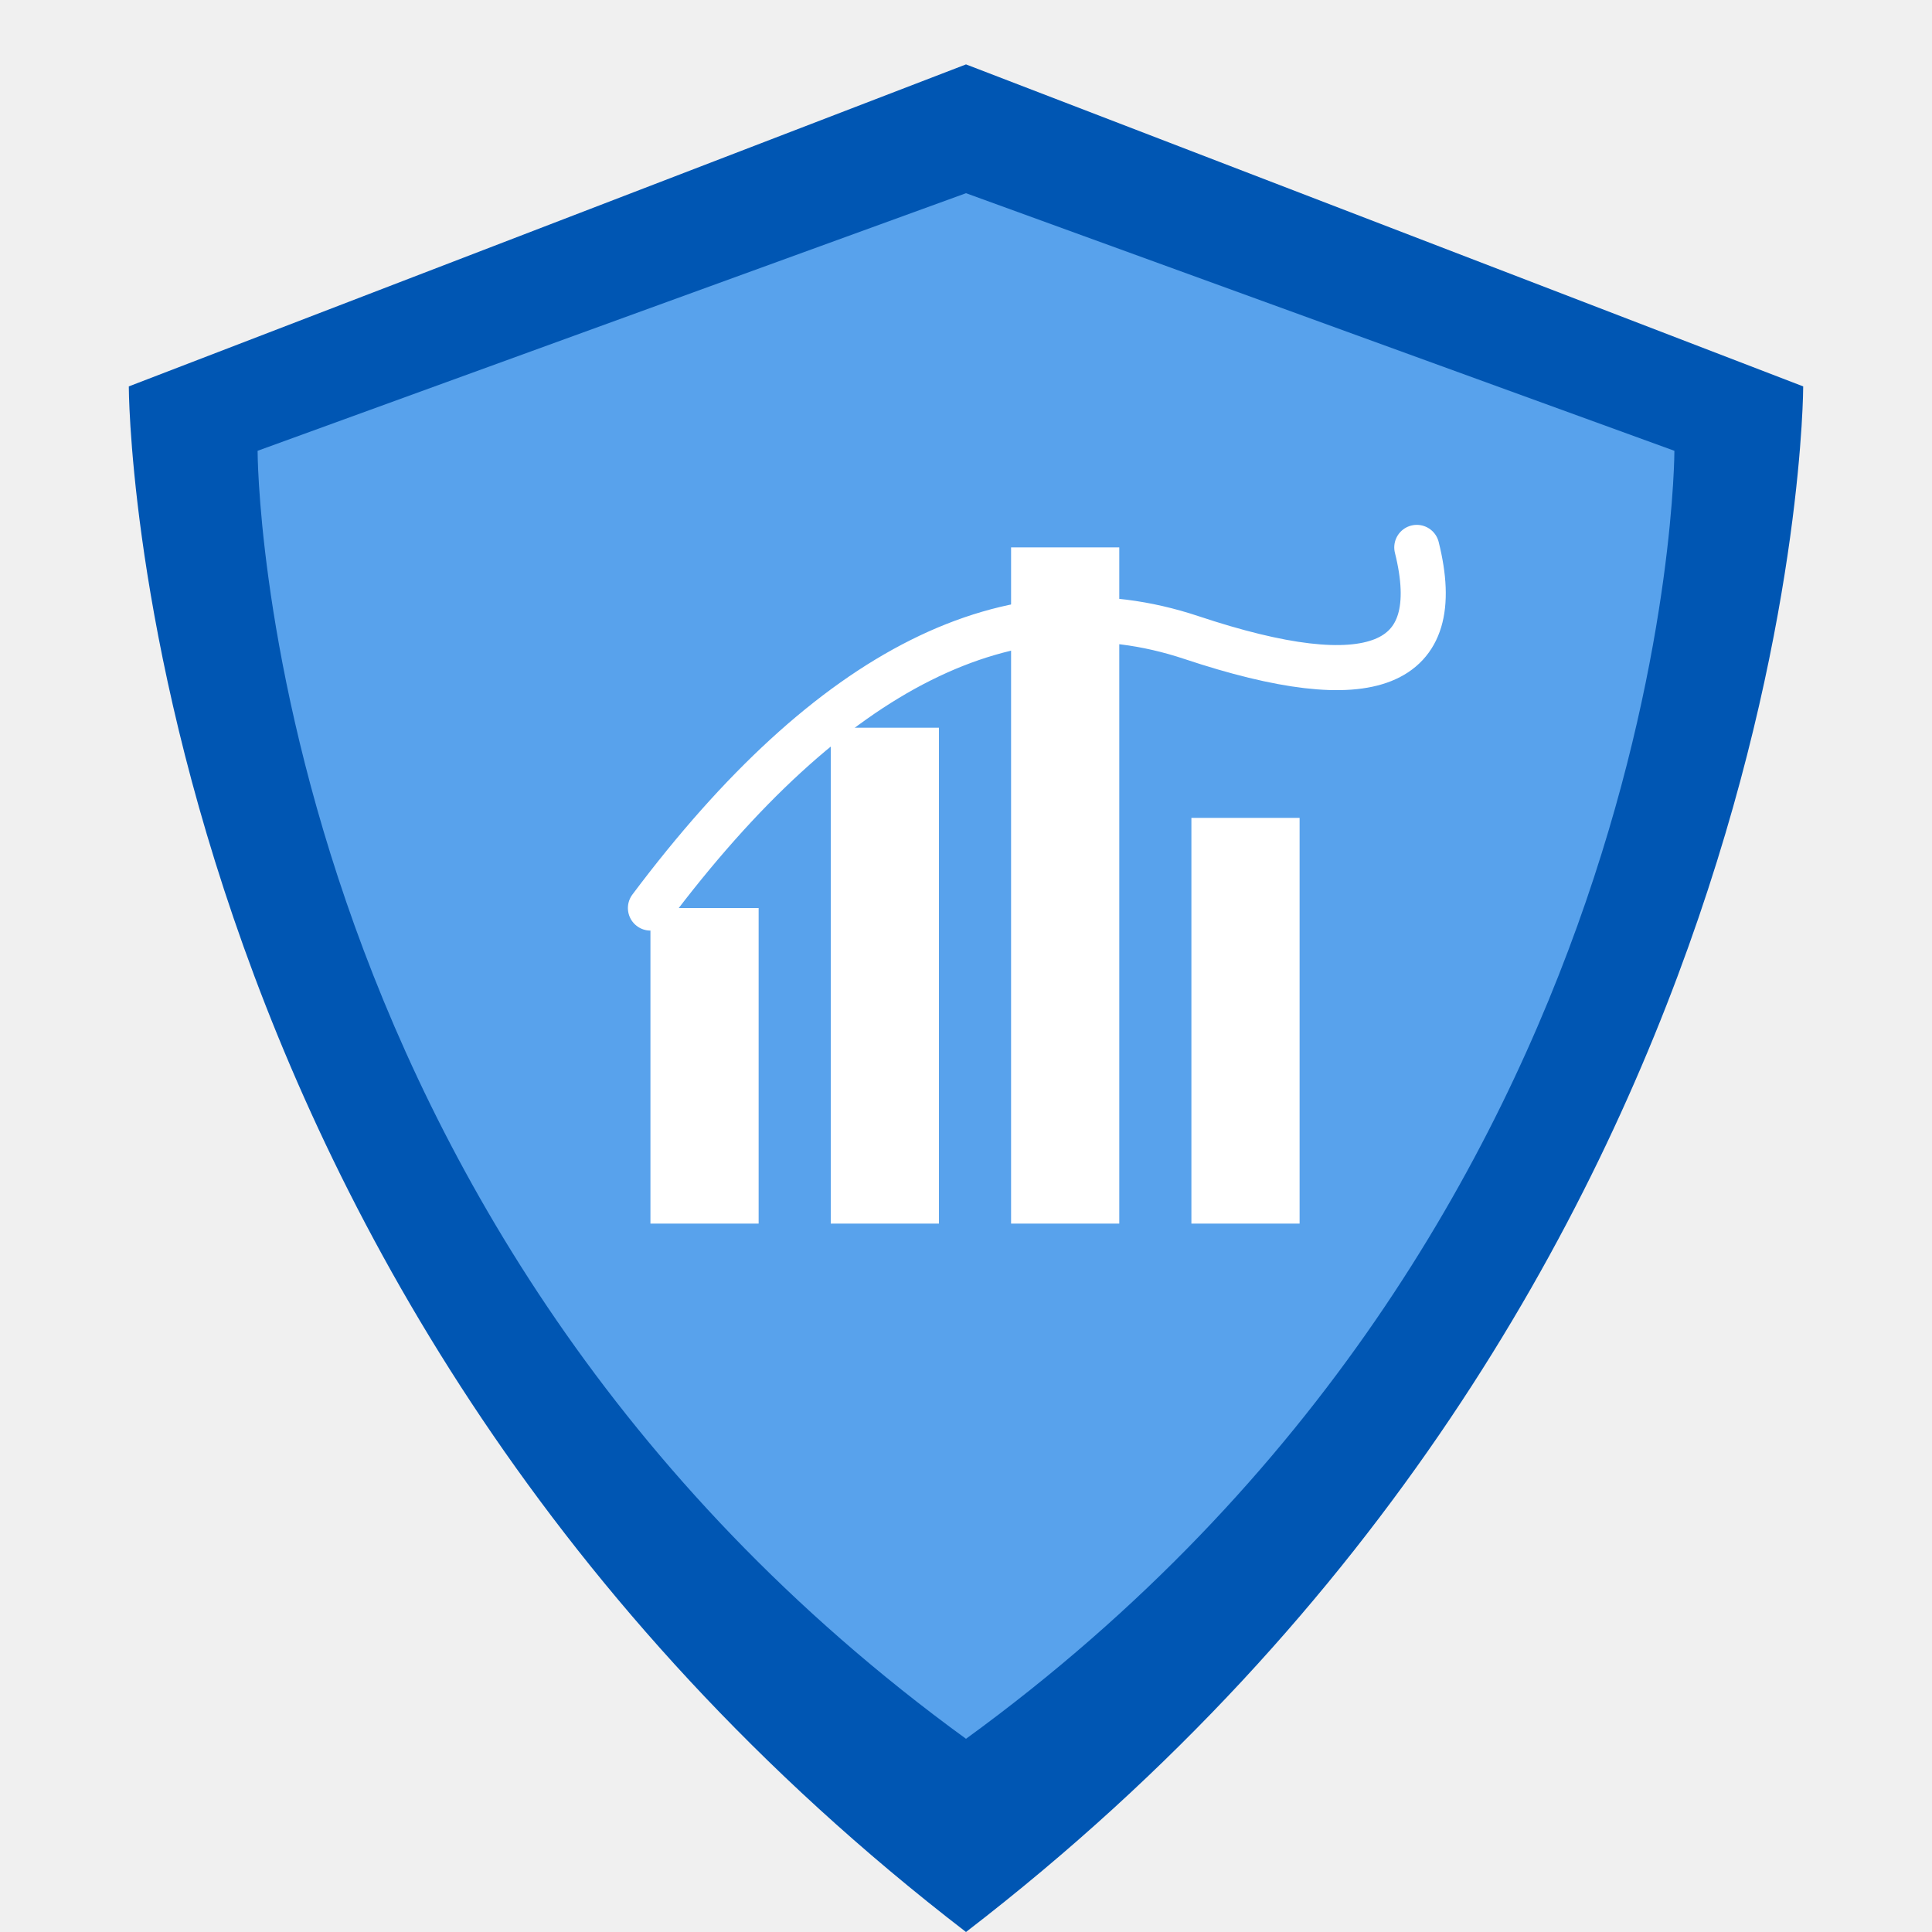
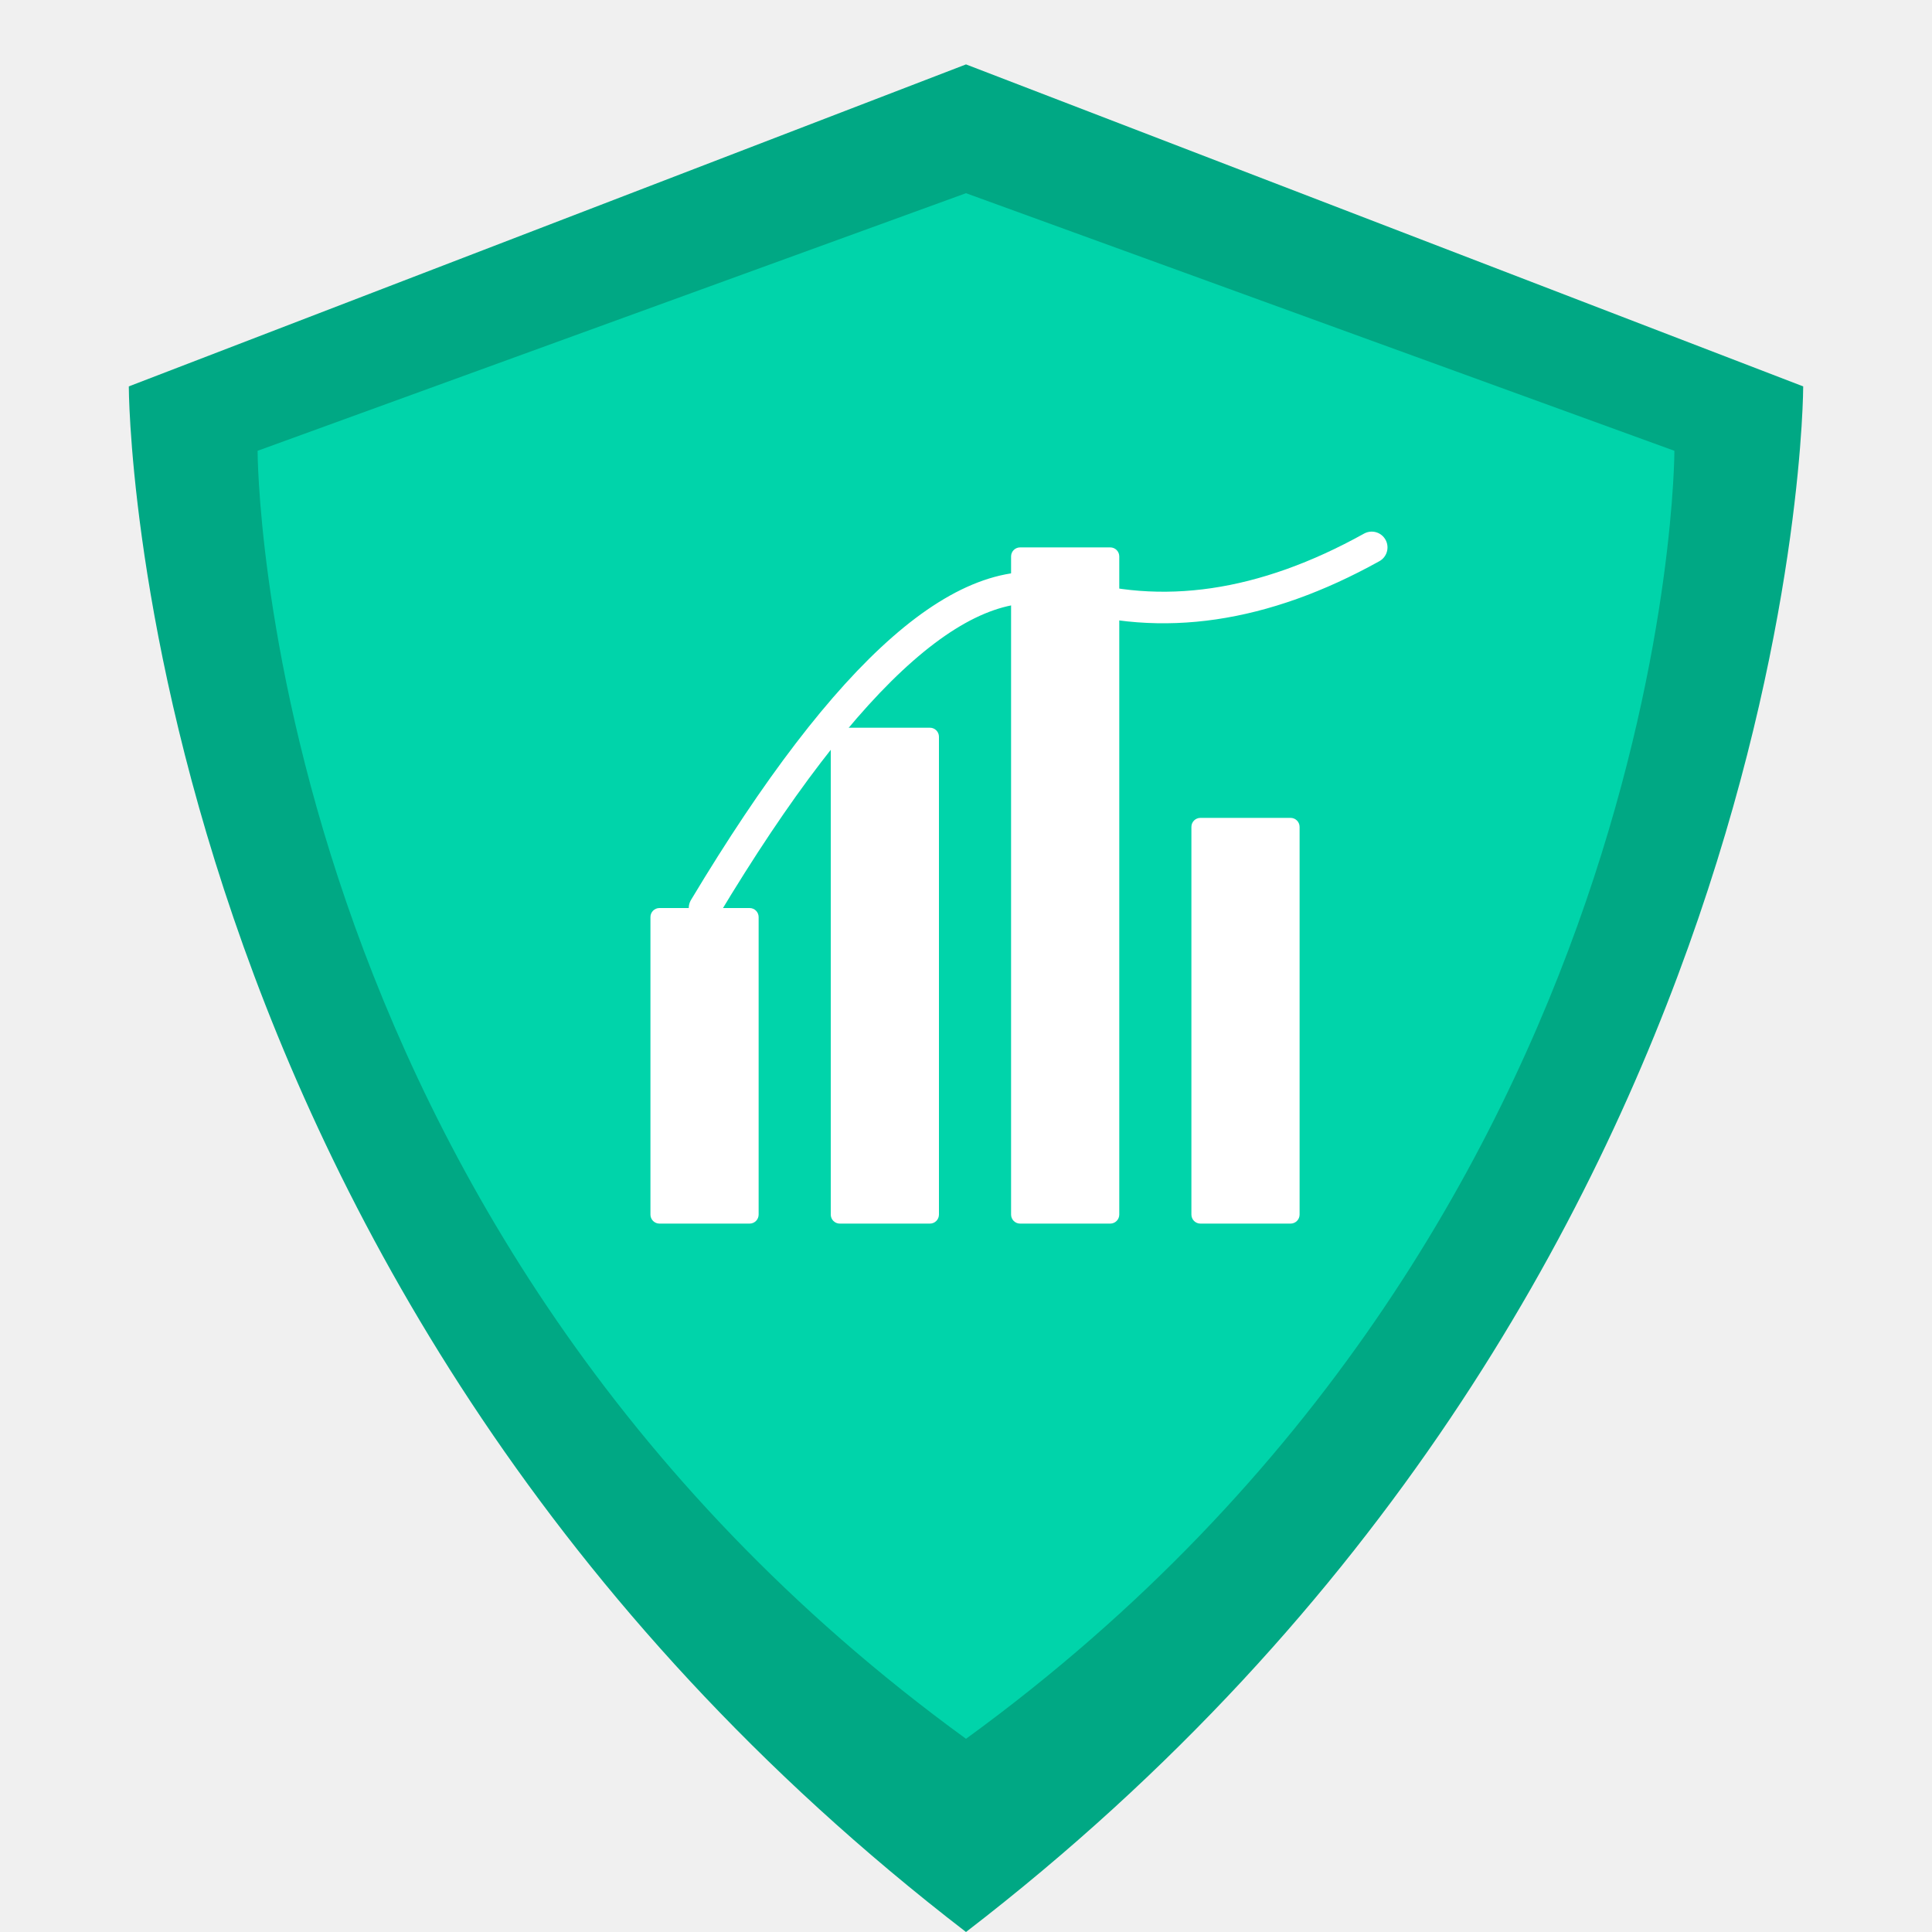
<svg xmlns="http://www.w3.org/2000/svg" viewBox="0 0 150 150" width="150" height="150" role="img" aria-label="Crime Statistics Icon">
-   <path d="M75 5               L140 30              C140 30 140 100 75 150              C10 100 10 30 10 30              L75 5Z" fill="#0056b3" />
-   <path d="M75 15              L130 35              C130 35 130 95 75 135              C20 95 20 35 20 35              L75 15Z" fill="#58a2ec" />
+   <path d="M75 5              L140 30              C140 30 140 100 75 150              C10 100 10 30 10 30              L75 5Z" fill="#00a884" />
+   <path d="M75 15              L130 35              C130 35 130 95 75 135              C20 95 20 35 20 35              L75 15Z" fill="#00d4aa" />
  <g transform="translate(40, 25) scale(0.7)">
-     <rect x="15" y="65" width="12" height="35" fill="white" />
-     <rect x="35" y="45" width="12" height="55" fill="white" />
-     <rect x="55" y="25" width="12" height="75" fill="white" />
-     <rect x="75" y="55" width="12" height="45" fill="white" />
-     <path d="M15 65 Q45 25 75 35 T100 25" fill="none" stroke="white" stroke-width="5" stroke-linecap="round" />
+     <rect x="15" y="65" width="12" height="35" rx="1" fill="white" />
+     <rect x="35" y="45" width="12" height="55" rx="1" fill="white" />
+     <rect x="55" y="25" width="12" height="75" rx="1" fill="white" />
+     <rect x="75" y="55" width="12" height="45" rx="1" fill="white" />
+     <path d="M21 65 Q45 25 61 30 T95 25" fill="none" stroke="white" stroke-width="3.5" stroke-linecap="round" />
  </g>
</svg>
